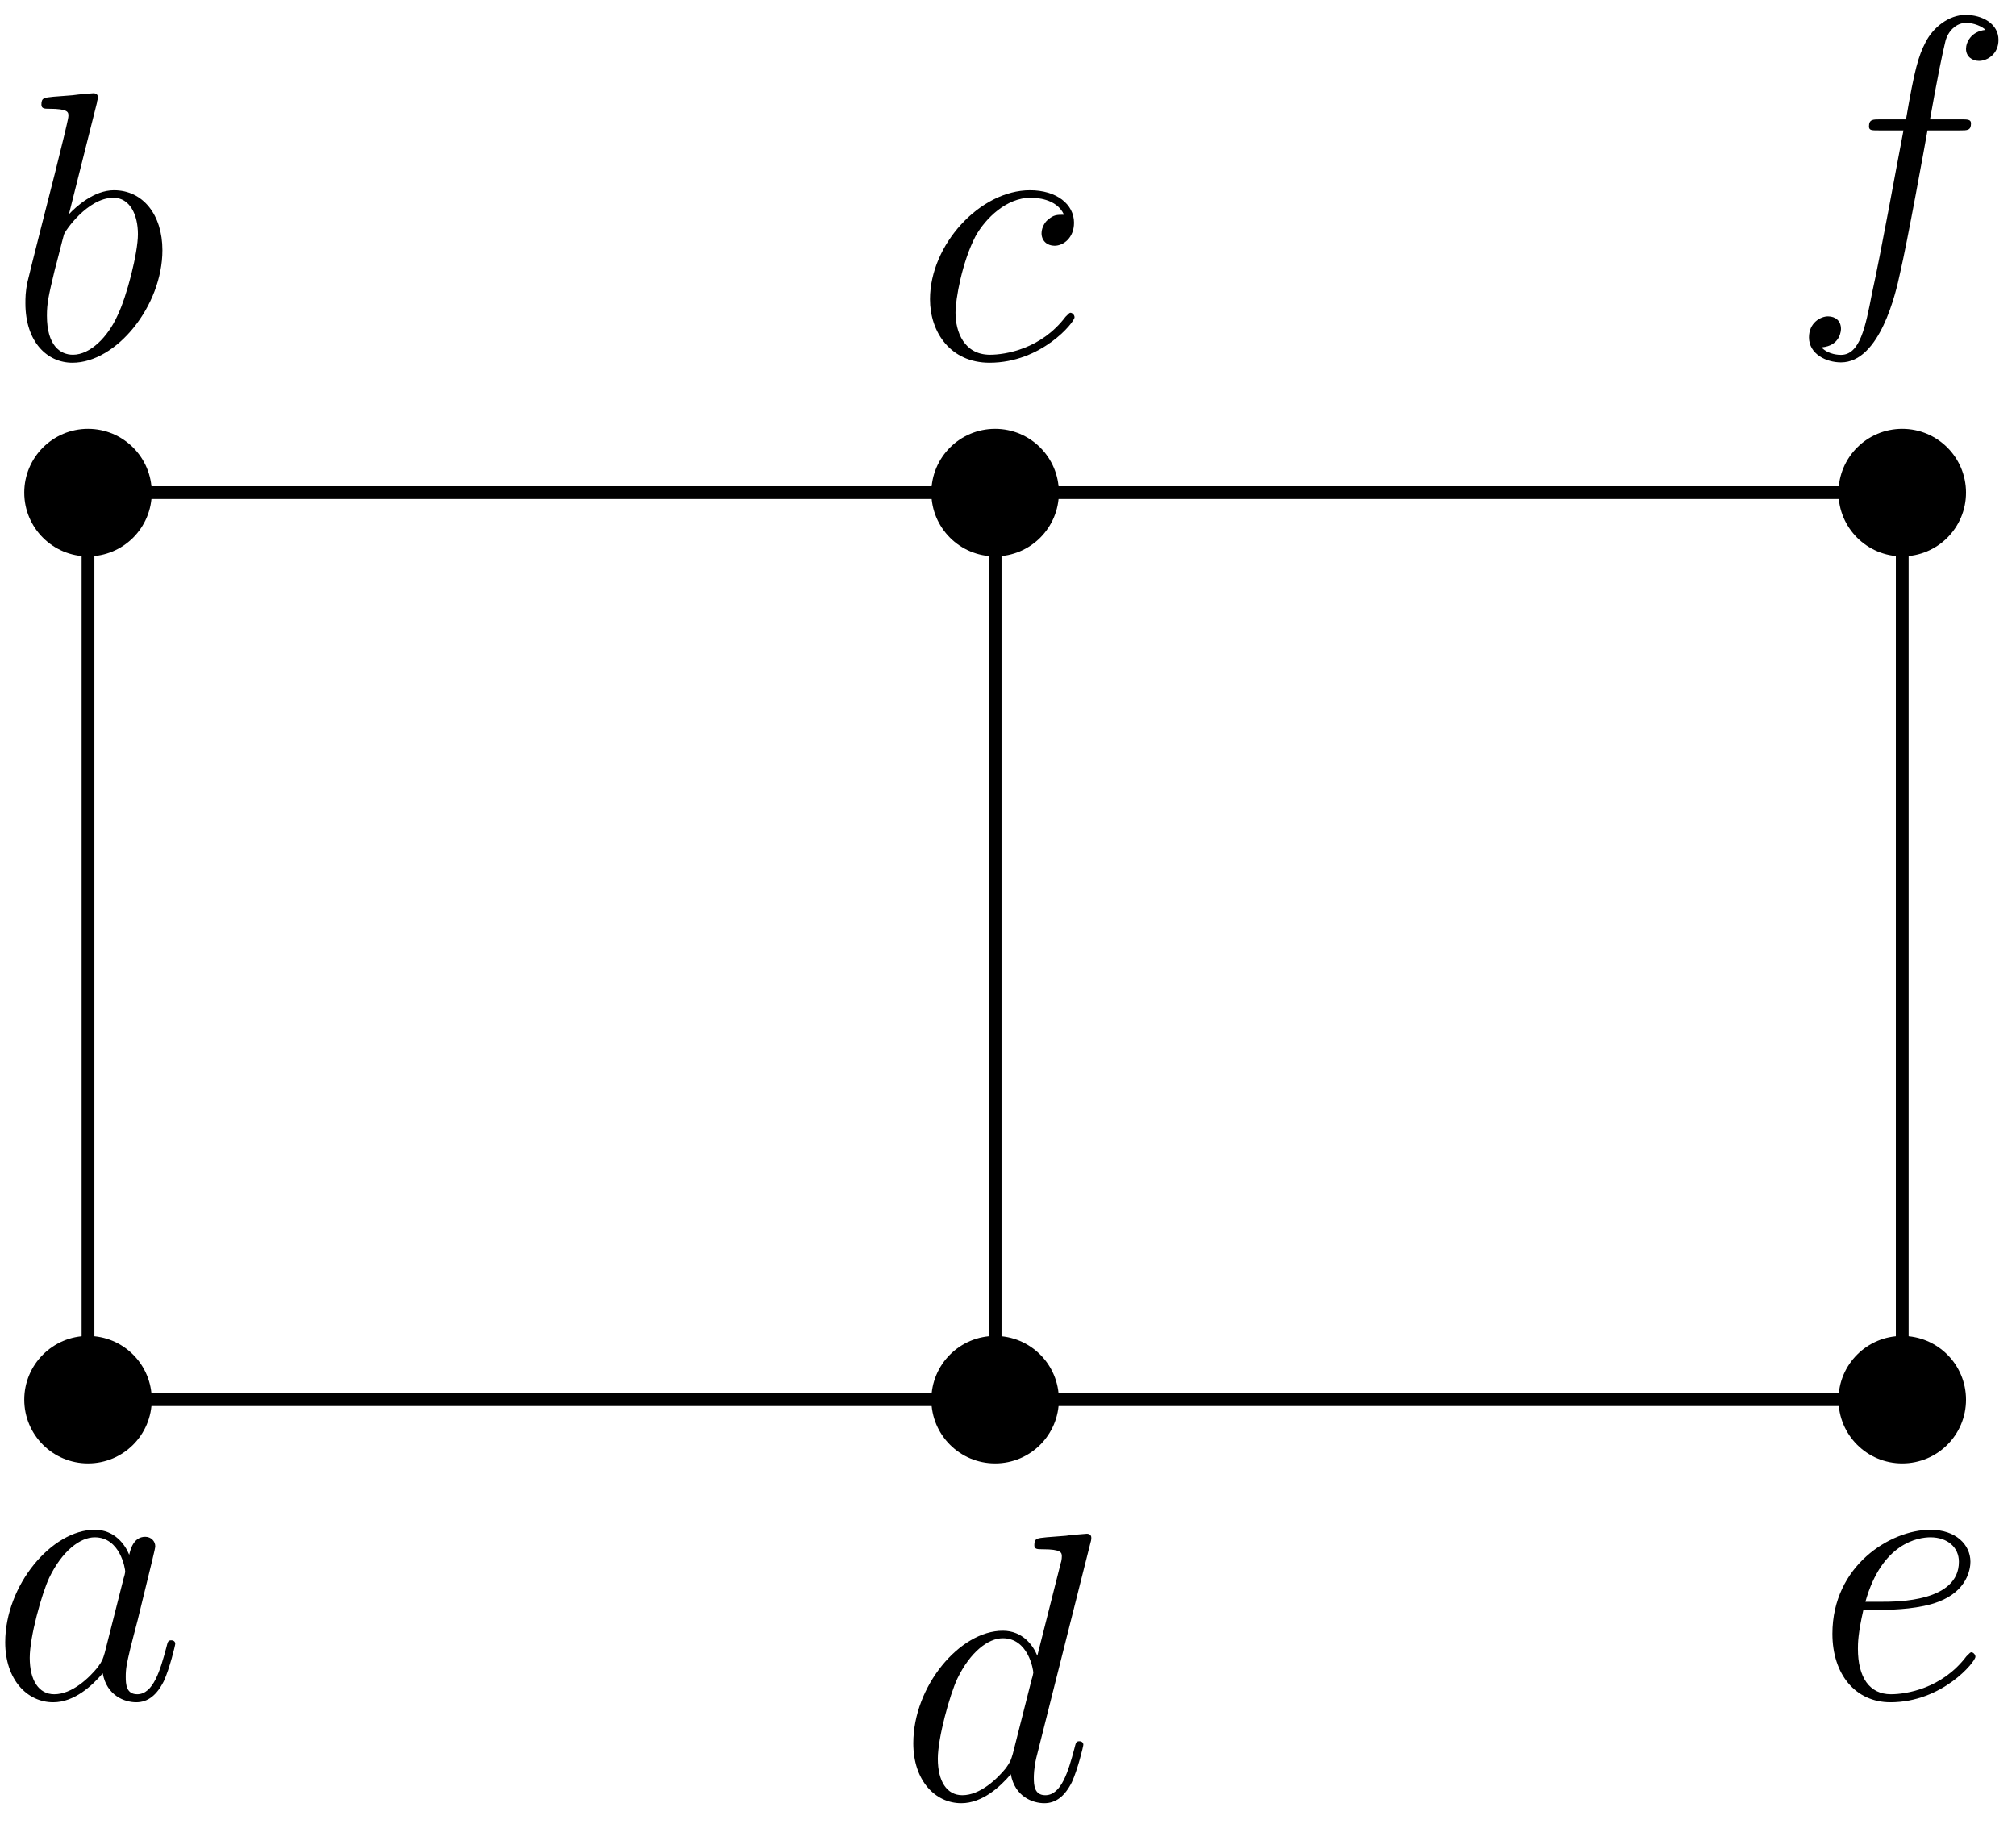
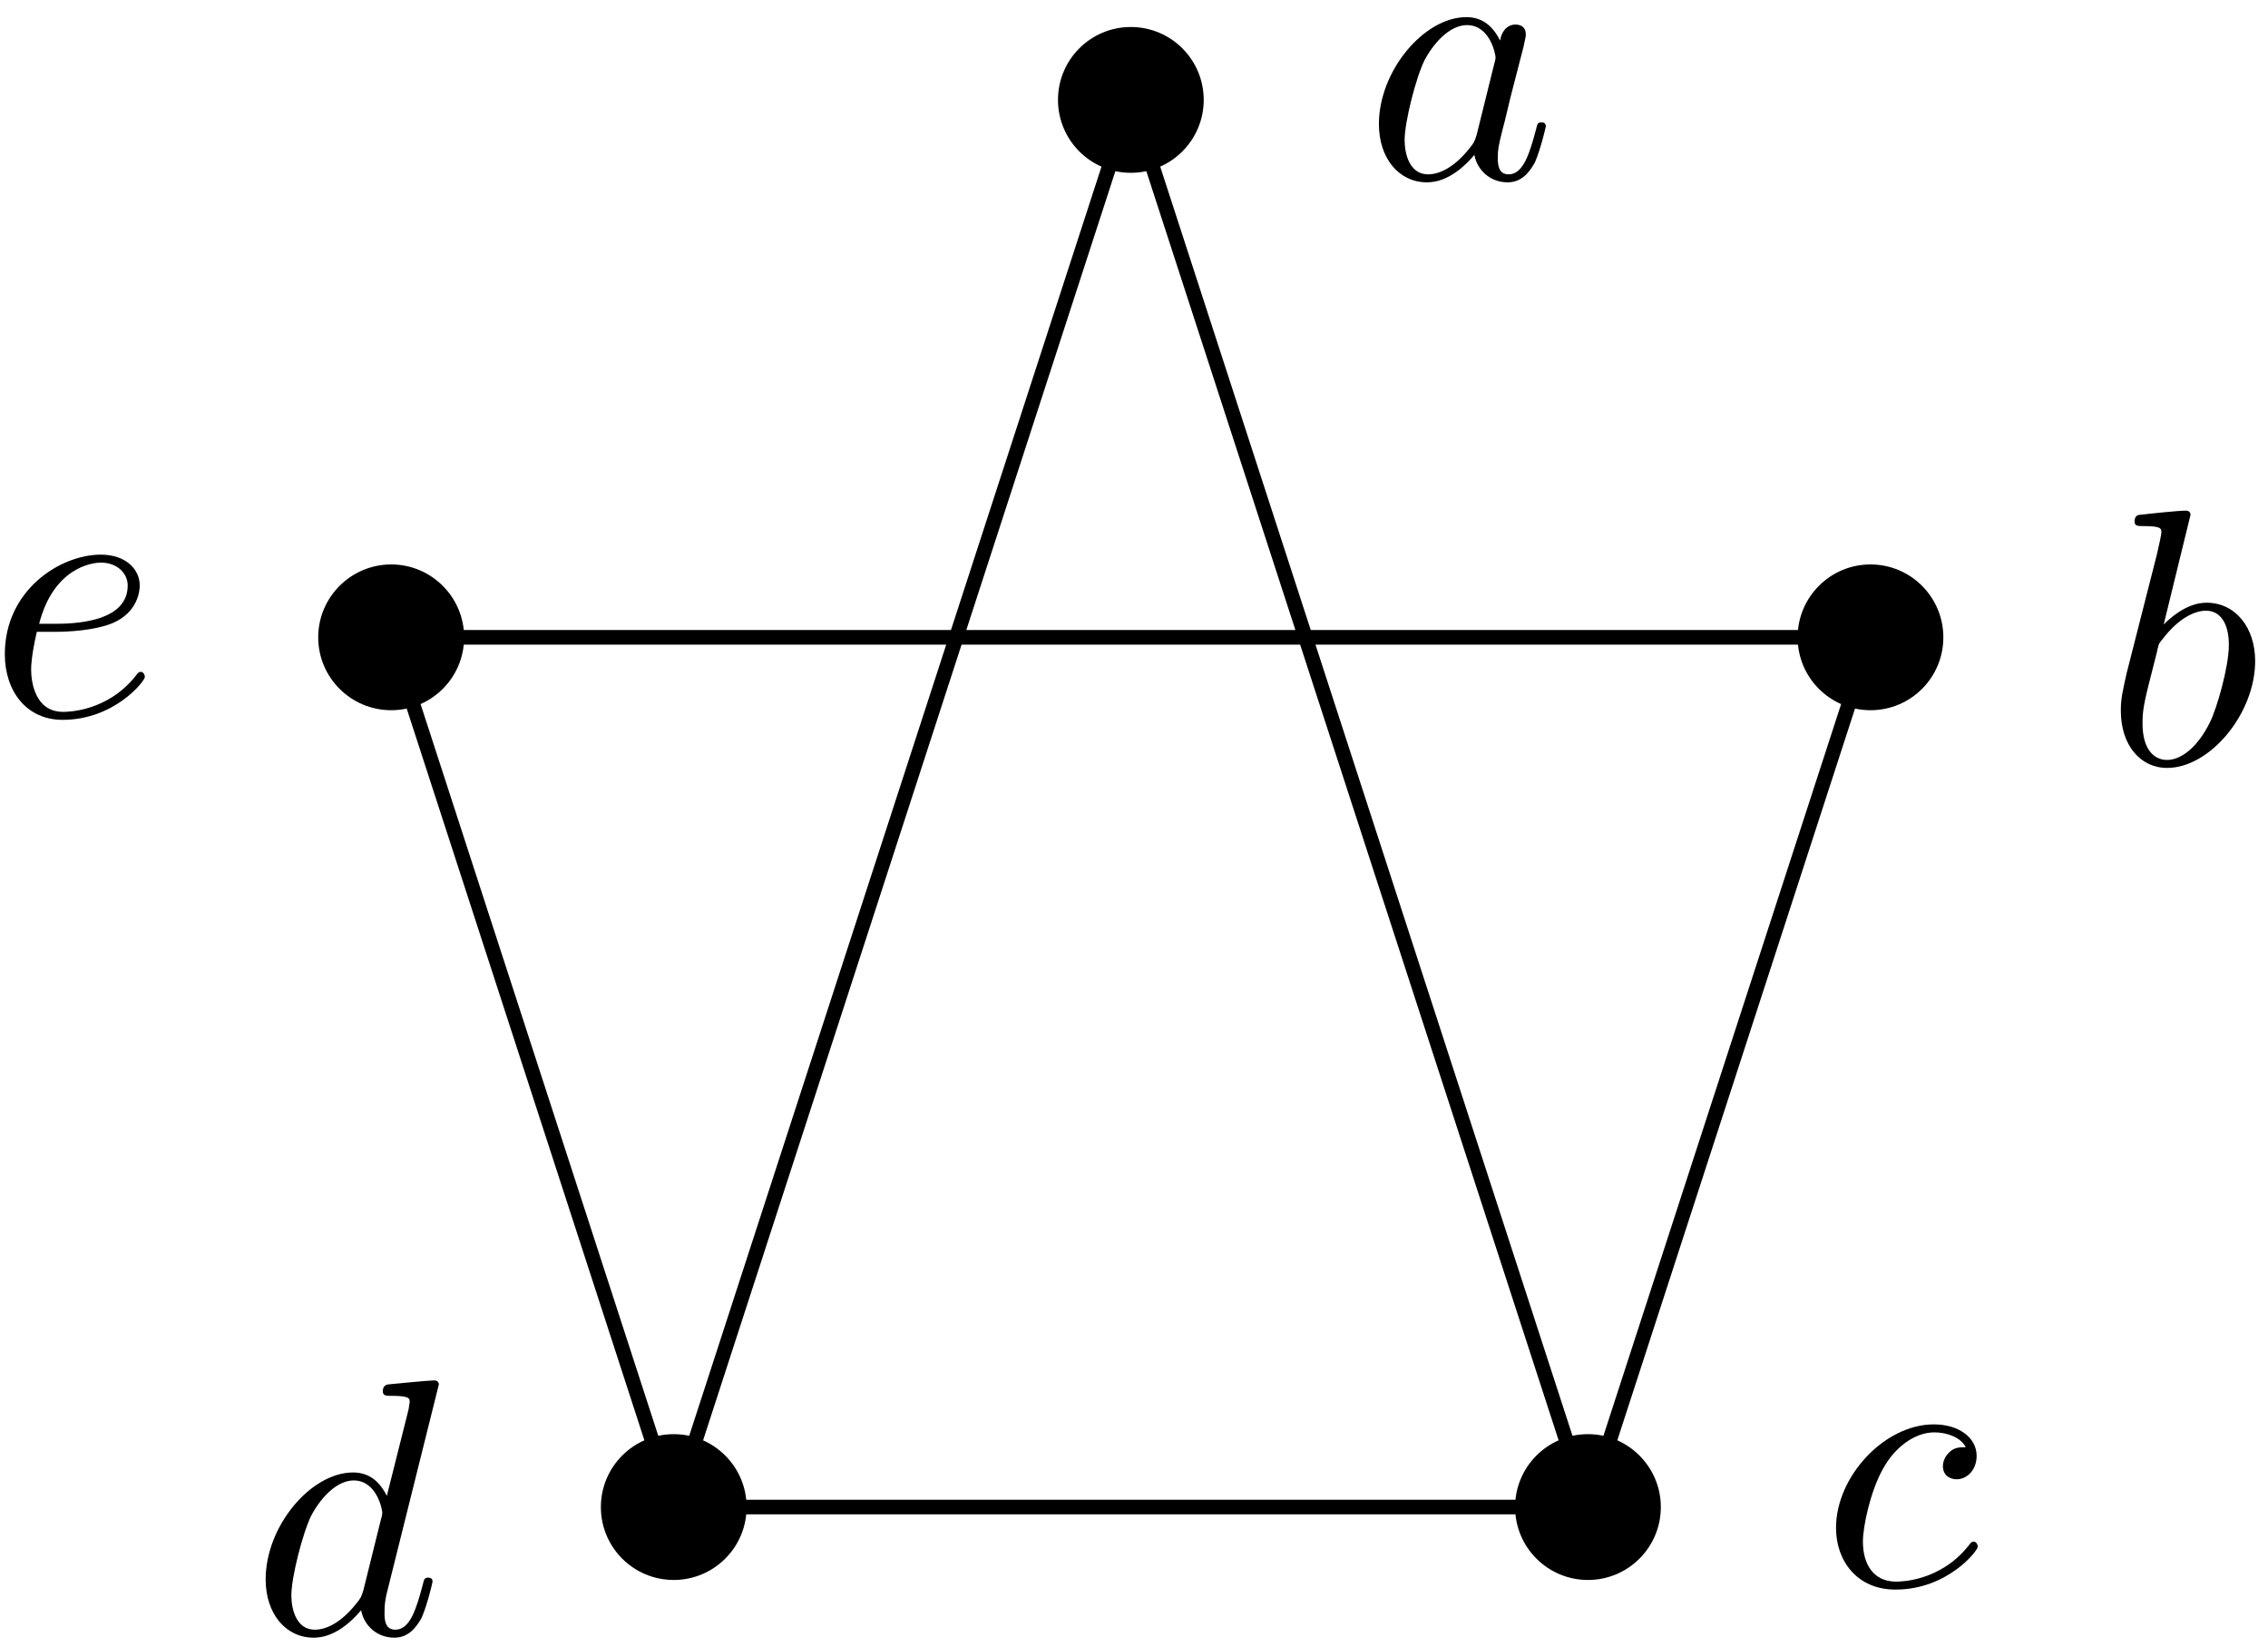
- <svg xmlns="http://www.w3.org/2000/svg" xmlns:xlink="http://www.w3.org/1999/xlink" width="63pt" height="57pt" viewBox="0 0 63 57" version="1.1">
+ <svg xmlns="http://www.w3.org/2000/svg" xmlns:xlink="http://www.w3.org/1999/xlink" width="62pt" height="45pt" viewBox="0 0 62 45" version="1.1">
  <defs>
    <g>
      <symbol overflow="visible" id="glyph0-0">
        <path style="stroke:none;" d="" />
      </symbol>
      <symbol overflow="visible" id="glyph0-1">
-         <path style="stroke:none;" d="M 3.594 -1.422 C 3.531 -1.219 3.531 -1.188 3.375 -0.969 C 3.109 -0.641 2.578 -0.125 2.016 -0.125 C 1.531 -0.125 1.25 -0.562 1.25 -1.266 C 1.25 -1.922 1.625 -3.266 1.859 -3.766 C 2.266 -4.609 2.828 -5.031 3.281 -5.031 C 4.078 -5.031 4.234 -4.047 4.234 -3.953 C 4.234 -3.938 4.203 -3.797 4.188 -3.766 Z M 4.359 -4.484 C 4.234 -4.797 3.906 -5.266 3.281 -5.266 C 1.938 -5.266 0.484 -3.531 0.484 -1.75 C 0.484 -0.578 1.172 0.125 1.984 0.125 C 2.641 0.125 3.203 -0.391 3.531 -0.781 C 3.656 -0.078 4.219 0.125 4.578 0.125 C 4.938 0.125 5.219 -0.094 5.438 -0.531 C 5.625 -0.938 5.797 -1.656 5.797 -1.703 C 5.797 -1.766 5.75 -1.812 5.672 -1.812 C 5.562 -1.812 5.562 -1.75 5.516 -1.578 C 5.328 -0.875 5.109 -0.125 4.609 -0.125 C 4.266 -0.125 4.25 -0.438 4.25 -0.672 C 4.25 -0.938 4.281 -1.078 4.391 -1.547 C 4.469 -1.844 4.531 -2.109 4.625 -2.453 C 5.062 -4.25 5.172 -4.672 5.172 -4.75 C 5.172 -4.906 5.047 -5.047 4.859 -5.047 C 4.484 -5.047 4.391 -4.625 4.359 -4.484 Z M 4.359 -4.484 " />
+         <path style="stroke:none;" d="M 5.141 -6.812 C 5.141 -6.812 5.141 -6.922 5.016 -6.922 C 4.859 -6.922 3.922 -6.828 3.75 -6.812 C 3.672 -6.797 3.609 -6.75 3.609 -6.625 C 3.609 -6.5 3.703 -6.5 3.844 -6.5 C 4.328 -6.5 4.344 -6.438 4.344 -6.328 L 4.312 -6.125 L 3.719 -3.766 C 3.531 -4.141 3.25 -4.406 2.797 -4.406 C 1.641 -4.406 0.406 -2.938 0.406 -1.484 C 0.406 -0.547 0.953 0.109 1.719 0.109 C 1.922 0.109 2.422 0.062 3.016 -0.641 C 3.094 -0.219 3.453 0.109 3.922 0.109 C 4.281 0.109 4.5 -0.125 4.672 -0.438 C 4.828 -0.797 4.969 -1.406 4.969 -1.422 C 4.969 -1.531 4.875 -1.531 4.844 -1.531 C 4.75 -1.531 4.734 -1.484 4.703 -1.344 C 4.531 -0.703 4.359 -0.109 3.953 -0.109 C 3.672 -0.109 3.656 -0.375 3.656 -0.562 C 3.656 -0.812 3.672 -0.875 3.703 -1.047 Z M 3.078 -1.188 C 3.016 -1 3.016 -0.984 2.875 -0.812 C 2.438 -0.266 2.031 -0.109 1.75 -0.109 C 1.25 -0.109 1.109 -0.656 1.109 -1.047 C 1.109 -1.547 1.422 -2.766 1.656 -3.234 C 1.969 -3.812 2.406 -4.188 2.812 -4.188 C 3.453 -4.188 3.594 -3.375 3.594 -3.312 C 3.594 -3.25 3.578 -3.188 3.562 -3.141 Z M 3.078 -1.188 " />
      </symbol>
      <symbol overflow="visible" id="glyph0-2">
-         <path style="stroke:none;" d="M 2.766 -8 C 2.766 -8.047 2.797 -8.109 2.797 -8.172 C 2.797 -8.297 2.672 -8.297 2.656 -8.297 C 2.641 -8.297 2.219 -8.266 2 -8.234 C 1.797 -8.219 1.609 -8.203 1.406 -8.188 C 1.109 -8.156 1.031 -8.156 1.031 -7.938 C 1.031 -7.812 1.141 -7.812 1.266 -7.812 C 1.875 -7.812 1.875 -7.703 1.875 -7.594 C 1.875 -7.5 1.781 -7.156 1.734 -6.938 L 1.453 -5.797 C 1.328 -5.312 0.641 -2.609 0.594 -2.391 C 0.531 -2.094 0.531 -1.891 0.531 -1.734 C 0.531 -0.516 1.219 0.125 2 0.125 C 3.375 0.125 4.812 -1.656 4.812 -3.391 C 4.812 -4.5 4.203 -5.266 3.297 -5.266 C 2.672 -5.266 2.109 -4.75 1.891 -4.516 Z M 2.016 -0.125 C 1.625 -0.125 1.203 -0.406 1.203 -1.344 C 1.203 -1.734 1.25 -1.953 1.453 -2.797 C 1.5 -2.953 1.688 -3.719 1.734 -3.875 C 1.75 -3.969 2.469 -5.031 3.281 -5.031 C 3.797 -5.031 4.047 -4.5 4.047 -3.891 C 4.047 -3.312 3.703 -1.953 3.406 -1.344 C 3.109 -0.688 2.562 -0.125 2.016 -0.125 Z M 2.016 -0.125 " />
+         <path style="stroke:none;" d="M 3.719 -3.766 C 3.531 -4.141 3.25 -4.406 2.797 -4.406 C 1.641 -4.406 0.406 -2.938 0.406 -1.484 C 0.406 -0.547 0.953 0.109 1.719 0.109 C 1.922 0.109 2.422 0.062 3.016 -0.641 C 3.094 -0.219 3.453 0.109 3.922 0.109 C 4.281 0.109 4.5 -0.125 4.672 -0.438 C 4.828 -0.797 4.969 -1.406 4.969 -1.422 C 4.969 -1.531 4.875 -1.531 4.844 -1.531 C 4.75 -1.531 4.734 -1.484 4.703 -1.344 C 4.531 -0.703 4.359 -0.109 3.953 -0.109 C 3.672 -0.109 3.656 -0.375 3.656 -0.562 C 3.656 -0.781 3.672 -0.875 3.781 -1.312 C 3.891 -1.719 3.906 -1.828 4 -2.203 L 4.359 -3.594 C 4.422 -3.875 4.422 -3.891 4.422 -3.938 C 4.422 -4.109 4.312 -4.203 4.141 -4.203 C 3.891 -4.203 3.75 -3.984 3.719 -3.766 Z M 3.078 -1.188 C 3.016 -1 3.016 -0.984 2.875 -0.812 C 2.438 -0.266 2.031 -0.109 1.75 -0.109 C 1.25 -0.109 1.109 -0.656 1.109 -1.047 C 1.109 -1.547 1.422 -2.766 1.656 -3.234 C 1.969 -3.812 2.406 -4.188 2.812 -4.188 C 3.453 -4.188 3.594 -3.375 3.594 -3.312 C 3.594 -3.25 3.578 -3.188 3.562 -3.141 Z M 3.078 -1.188 " />
      </symbol>
      <symbol overflow="visible" id="glyph0-3">
-         <path style="stroke:none;" d="M 4.672 -4.5 C 4.453 -4.5 4.344 -4.5 4.172 -4.344 C 4.094 -4.297 3.969 -4.109 3.969 -3.922 C 3.969 -3.688 4.141 -3.531 4.375 -3.531 C 4.656 -3.531 4.984 -3.781 4.984 -4.25 C 4.984 -4.828 4.438 -5.266 3.609 -5.266 C 2.047 -5.266 0.484 -3.562 0.484 -1.859 C 0.484 -0.828 1.125 0.125 2.344 0.125 C 3.969 0.125 5 -1.141 5 -1.297 C 5 -1.375 4.922 -1.438 4.875 -1.438 C 4.844 -1.438 4.828 -1.422 4.719 -1.312 C 3.953 -0.297 2.828 -0.125 2.359 -0.125 C 1.547 -0.125 1.281 -0.844 1.281 -1.438 C 1.281 -1.859 1.484 -3.016 1.906 -3.828 C 2.219 -4.391 2.875 -5.031 3.625 -5.031 C 3.781 -5.031 4.438 -5.016 4.672 -4.5 Z M 4.672 -4.5 " />
+         <path style="stroke:none;" d="M 3.953 -3.781 C 3.781 -3.781 3.656 -3.781 3.516 -3.656 C 3.344 -3.5 3.328 -3.328 3.328 -3.266 C 3.328 -3.016 3.516 -2.906 3.703 -2.906 C 3.984 -2.906 4.25 -3.156 4.25 -3.547 C 4.25 -4.031 3.781 -4.406 3.078 -4.406 C 1.734 -4.406 0.406 -2.984 0.406 -1.578 C 0.406 -0.672 0.984 0.109 2.031 0.109 C 3.453 0.109 4.281 -0.953 4.281 -1.062 C 4.281 -1.125 4.234 -1.203 4.172 -1.203 C 4.109 -1.203 4.094 -1.172 4.031 -1.094 C 3.25 -0.109 2.156 -0.109 2.047 -0.109 C 1.422 -0.109 1.141 -0.594 1.141 -1.203 C 1.141 -1.609 1.344 -2.578 1.688 -3.188 C 2 -3.766 2.547 -4.188 3.094 -4.188 C 3.422 -4.188 3.812 -4.062 3.953 -3.781 Z M 3.953 -3.781 " />
      </symbol>
      <symbol overflow="visible" id="glyph0-4">
-         <path style="stroke:none;" d="M 6.016 -8 C 6.031 -8.047 6.047 -8.109 6.047 -8.172 C 6.047 -8.297 5.922 -8.297 5.906 -8.297 C 5.891 -8.297 5.312 -8.25 5.25 -8.234 C 5.047 -8.219 4.859 -8.203 4.656 -8.188 C 4.344 -8.156 4.266 -8.156 4.266 -7.938 C 4.266 -7.812 4.359 -7.812 4.531 -7.812 C 5.109 -7.812 5.125 -7.703 5.125 -7.594 C 5.125 -7.516 5.109 -7.422 5.094 -7.391 L 4.359 -4.484 C 4.234 -4.797 3.906 -5.266 3.281 -5.266 C 1.938 -5.266 0.484 -3.531 0.484 -1.75 C 0.484 -0.578 1.172 0.125 1.984 0.125 C 2.641 0.125 3.203 -0.391 3.531 -0.781 C 3.656 -0.078 4.219 0.125 4.578 0.125 C 4.938 0.125 5.219 -0.094 5.438 -0.531 C 5.625 -0.938 5.797 -1.656 5.797 -1.703 C 5.797 -1.766 5.75 -1.812 5.672 -1.812 C 5.562 -1.812 5.562 -1.75 5.516 -1.578 C 5.328 -0.875 5.109 -0.125 4.609 -0.125 C 4.266 -0.125 4.25 -0.438 4.25 -0.672 C 4.25 -0.719 4.25 -0.969 4.328 -1.297 Z M 3.594 -1.422 C 3.531 -1.219 3.531 -1.188 3.375 -0.969 C 3.109 -0.641 2.578 -0.125 2.016 -0.125 C 1.531 -0.125 1.25 -0.562 1.25 -1.266 C 1.25 -1.922 1.625 -3.266 1.859 -3.766 C 2.266 -4.609 2.828 -5.031 3.281 -5.031 C 4.078 -5.031 4.234 -4.047 4.234 -3.953 C 4.234 -3.938 4.203 -3.797 4.188 -3.766 Z M 3.594 -1.422 " />
+         <path style="stroke:none;" d="M 2.375 -6.812 C 2.375 -6.812 2.375 -6.922 2.25 -6.922 C 2.031 -6.922 1.297 -6.844 1.031 -6.812 C 0.953 -6.812 0.844 -6.797 0.844 -6.625 C 0.844 -6.5 0.938 -6.5 1.094 -6.5 C 1.562 -6.5 1.578 -6.438 1.578 -6.328 C 1.578 -6.266 1.5 -5.922 1.453 -5.719 L 0.625 -2.469 C 0.516 -1.969 0.469 -1.797 0.469 -1.453 C 0.469 -0.516 1 0.109 1.734 0.109 C 2.906 0.109 4.141 -1.375 4.141 -2.812 C 4.141 -3.719 3.609 -4.406 2.812 -4.406 C 2.359 -4.406 1.938 -4.109 1.641 -3.812 Z M 1.453 -3.047 C 1.5 -3.266 1.5 -3.281 1.594 -3.391 C 2.078 -4.031 2.531 -4.188 2.797 -4.188 C 3.156 -4.188 3.422 -3.891 3.422 -3.25 C 3.422 -2.656 3.094 -1.516 2.906 -1.141 C 2.578 -0.469 2.125 -0.109 1.734 -0.109 C 1.391 -0.109 1.062 -0.375 1.062 -1.109 C 1.062 -1.312 1.062 -1.5 1.219 -2.125 Z M 1.453 -3.047 " />
      </symbol>
      <symbol overflow="visible" id="glyph0-5">
-         <path style="stroke:none;" d="M 2.141 -2.766 C 2.469 -2.766 3.281 -2.797 3.844 -3.016 C 4.75 -3.359 4.844 -4.047 4.844 -4.266 C 4.844 -4.797 4.391 -5.266 3.594 -5.266 C 2.344 -5.266 0.531 -4.141 0.531 -2.016 C 0.531 -0.75 1.25 0.125 2.344 0.125 C 3.969 0.125 5 -1.141 5 -1.297 C 5 -1.375 4.922 -1.438 4.875 -1.438 C 4.844 -1.438 4.828 -1.422 4.719 -1.312 C 3.953 -0.297 2.828 -0.125 2.359 -0.125 C 1.688 -0.125 1.328 -0.656 1.328 -1.547 C 1.328 -1.703 1.328 -2.016 1.5 -2.766 Z M 1.562 -3.016 C 2.078 -4.859 3.219 -5.031 3.594 -5.031 C 4.125 -5.031 4.484 -4.719 4.484 -4.266 C 4.484 -3.016 2.562 -3.016 2.062 -3.016 Z M 1.562 -3.016 " />
-       </symbol>
-       <symbol overflow="visible" id="glyph0-6">
-         <path style="stroke:none;" d="M 5.328 -4.812 C 5.562 -4.812 5.672 -4.812 5.672 -5.031 C 5.672 -5.156 5.562 -5.156 5.359 -5.156 L 4.391 -5.156 C 4.609 -6.391 4.781 -7.234 4.875 -7.609 C 4.953 -7.906 5.203 -8.172 5.516 -8.172 C 5.766 -8.172 6.016 -8.062 6.125 -7.953 C 5.672 -7.906 5.516 -7.562 5.516 -7.359 C 5.516 -7.125 5.703 -6.984 5.922 -6.984 C 6.172 -6.984 6.531 -7.188 6.531 -7.641 C 6.531 -8.141 6.031 -8.422 5.5 -8.422 C 4.984 -8.422 4.484 -8.031 4.25 -7.562 C 4.031 -7.141 3.906 -6.719 3.641 -5.156 L 2.828 -5.156 C 2.609 -5.156 2.484 -5.156 2.484 -4.938 C 2.484 -4.812 2.562 -4.812 2.797 -4.812 L 3.562 -4.812 C 3.344 -3.688 2.859 -0.984 2.578 0.281 C 2.375 1.328 2.203 2.203 1.609 2.203 C 1.562 2.203 1.219 2.203 1 1.969 C 1.609 1.922 1.609 1.406 1.609 1.391 C 1.609 1.141 1.438 1 1.203 1 C 0.969 1 0.609 1.203 0.609 1.656 C 0.609 2.172 1.141 2.438 1.609 2.438 C 2.828 2.438 3.328 0.25 3.453 -0.344 C 3.672 -1.266 4.25 -4.453 4.312 -4.812 Z M 5.328 -4.812 " />
+         <path style="stroke:none;" d="M 1.859 -2.297 C 2.156 -2.297 2.891 -2.328 3.391 -2.531 C 4.094 -2.828 4.141 -3.422 4.141 -3.562 C 4.141 -4 3.766 -4.406 3.078 -4.406 C 1.969 -4.406 0.453 -3.438 0.453 -1.688 C 0.453 -0.672 1.047 0.109 2.031 0.109 C 3.453 0.109 4.281 -0.953 4.281 -1.062 C 4.281 -1.125 4.234 -1.203 4.172 -1.203 C 4.109 -1.203 4.094 -1.172 4.031 -1.094 C 3.25 -0.109 2.156 -0.109 2.047 -0.109 C 1.266 -0.109 1.172 -0.953 1.172 -1.266 C 1.172 -1.391 1.188 -1.688 1.328 -2.297 Z M 1.391 -2.516 C 1.781 -4.031 2.812 -4.188 3.078 -4.188 C 3.531 -4.188 3.812 -3.891 3.812 -3.562 C 3.812 -2.516 2.219 -2.516 1.797 -2.516 Z M 1.391 -2.516 " />
      </symbol>
    </g>
  </defs>
  <g id="surface1">
-     <path style="fill:none;stroke-width:0.399;stroke-linecap:butt;stroke-linejoin:miter;stroke:rgb(0%,0%,0%);stroke-opacity:1;stroke-miterlimit:10;" d="M -28.348 -0 L -28.348 28.347 L -0 28.347 L -0 -0 L 28.347 -0 L 28.347 28.347 L -0 28.347 M -28.348 -0 L -0 -0 " transform="matrix(1,0,0,-1,31.098,43.742)" />
+     <path style="fill:none;stroke-width:0.399;stroke-linecap:butt;stroke-linejoin:miter;stroke:rgb(0%,0%,0%);stroke-opacity:1;stroke-miterlimit:10;" d="M -12.495 -17.198 L 0.001 21.259 L 12.497 -17.198 L 20.22 6.571 L -20.218 6.571 L -12.495 -17.198 L 12.497 -17.198 " transform="matrix(1,0,0,-1,30.913,23.989)" />
+     <path style=" stroke:none;fill-rule:nonzero;fill:rgb(0%,0%,0%);fill-opacity:1;" d="M 20.41 41.188 C 20.41 40.09 19.516 39.195 18.418 39.195 C 17.316 39.195 16.426 40.09 16.426 41.188 C 16.426 42.289 17.316 43.18 18.418 43.18 C 19.516 43.18 20.41 42.289 20.41 41.188 Z M 20.41 41.188 " />
    <g style="fill:rgb(0%,0%,0%);fill-opacity:1;">
-       <use xlink:href="#glyph0-1" x="-0.321" y="53.073" />
+       <use xlink:href="#glyph0-1" x="6.856" y="44.648" />
    </g>
+     <path style=" stroke:none;fill-rule:nonzero;fill:rgb(0%,0%,0%);fill-opacity:1;" d="M 32.906 2.73 C 32.906 1.629 32.012 0.738 30.914 0.738 C 29.812 0.738 28.922 1.629 28.922 2.73 C 28.922 3.828 29.812 4.723 30.914 4.723 C 32.012 4.723 32.906 3.828 32.906 2.73 Z M 32.906 2.73 " />
    <g style="fill:rgb(0%,0%,0%);fill-opacity:1;">
-       <use xlink:href="#glyph0-2" x="0.263" y="11.211" />
+       <use xlink:href="#glyph0-2" x="37.289" y="4.874" />
    </g>
+     <path style=" stroke:none;fill-rule:nonzero;fill:rgb(0%,0%,0%);fill-opacity:1;" d="M 45.402 41.188 C 45.402 40.09 44.508 39.195 43.41 39.195 C 42.309 39.195 41.418 40.09 41.418 41.188 C 41.418 42.289 42.309 43.18 43.41 43.18 C 44.508 43.18 45.402 42.289 45.402 41.188 Z M 45.402 41.188 " />
    <g style="fill:rgb(0%,0%,0%);fill-opacity:1;">
-       <use xlink:href="#glyph0-3" x="28.579" y="11.211" />
+       <use xlink:href="#glyph0-3" x="49.785" y="43.334" />
    </g>
+     <path style=" stroke:none;fill-rule:nonzero;fill:rgb(0%,0%,0%);fill-opacity:1;" d="M 53.125 17.418 C 53.125 16.32 52.234 15.426 51.133 15.426 C 50.031 15.426 49.141 16.32 49.141 17.418 C 49.141 18.52 50.031 19.41 51.133 19.41 C 52.234 19.41 53.125 18.52 53.125 17.418 Z M 53.125 17.418 " />
    <g style="fill:rgb(0%,0%,0%);fill-opacity:1;">
-       <use xlink:href="#glyph0-4" x="28.057" y="56.228" />
+       <use xlink:href="#glyph0-4" x="57.508" y="20.878" />
    </g>
+     <path style=" stroke:none;fill-rule:nonzero;fill:rgb(0%,0%,0%);fill-opacity:1;" d="M 12.688 17.418 C 12.688 16.32 11.793 15.426 10.695 15.426 C 9.594 15.426 8.699 16.32 8.699 17.418 C 8.699 18.52 9.594 19.41 10.695 19.41 C 11.793 19.41 12.688 18.52 12.688 17.418 Z M 12.688 17.418 " />
    <g style="fill:rgb(0%,0%,0%);fill-opacity:1;">
-       <use xlink:href="#glyph0-5" x="56.732" y="53.073" />
+       <use xlink:href="#glyph0-5" x="-0.321" y="19.564" />
    </g>
-     <g style="fill:rgb(0%,0%,0%);fill-opacity:1;">
-       <use xlink:href="#glyph0-6" x="55.922" y="8.887" />
-     </g>
-     <path style=" stroke:none;fill-rule:nonzero;fill:rgb(0%,0%,0%);fill-opacity:1;" d="M 4.742 43.742 C 4.742 42.641 3.852 41.75 2.75 41.75 C 1.652 41.75 0.758 42.641 0.758 43.742 C 0.758 44.844 1.652 45.734 2.75 45.734 C 3.852 45.734 4.742 44.844 4.742 43.742 Z M 4.742 43.742 " />
-     <path style=" stroke:none;fill-rule:nonzero;fill:rgb(0%,0%,0%);fill-opacity:1;" d="M 4.742 15.395 C 4.742 14.293 3.852 13.402 2.75 13.402 C 1.652 13.402 0.758 14.293 0.758 15.395 C 0.758 16.496 1.652 17.387 2.75 17.387 C 3.852 17.387 4.742 16.496 4.742 15.395 Z M 4.742 15.395 " />
-     <path style=" stroke:none;fill-rule:nonzero;fill:rgb(0%,0%,0%);fill-opacity:1;" d="M 33.09 15.395 C 33.09 14.293 32.199 13.402 31.098 13.402 C 29.996 13.402 29.105 14.293 29.105 15.395 C 29.105 16.496 29.996 17.387 31.098 17.387 C 32.199 17.387 33.09 16.496 33.09 15.395 Z M 33.09 15.395 " />
-     <path style=" stroke:none;fill-rule:nonzero;fill:rgb(0%,0%,0%);fill-opacity:1;" d="M 33.09 43.742 C 33.09 42.641 32.199 41.75 31.098 41.75 C 29.996 41.75 29.105 42.641 29.105 43.742 C 29.105 44.844 29.996 45.734 31.098 45.734 C 32.199 45.734 33.09 44.844 33.09 43.742 Z M 33.09 43.742 " />
-     <path style=" stroke:none;fill-rule:nonzero;fill:rgb(0%,0%,0%);fill-opacity:1;" d="M 61.438 43.742 C 61.438 42.641 60.547 41.75 59.445 41.75 C 58.344 41.75 57.453 42.641 57.453 43.742 C 57.453 44.844 58.344 45.734 59.445 45.734 C 60.547 45.734 61.438 44.844 61.438 43.742 Z M 61.438 43.742 " />
-     <path style=" stroke:none;fill-rule:nonzero;fill:rgb(0%,0%,0%);fill-opacity:1;" d="M 61.438 15.395 C 61.438 14.293 60.547 13.402 59.445 13.402 C 58.344 13.402 57.453 14.293 57.453 15.395 C 57.453 16.496 58.344 17.387 59.445 17.387 C 60.547 17.387 61.438 16.496 61.438 15.395 Z M 61.438 15.395 " />
  </g>
</svg>
